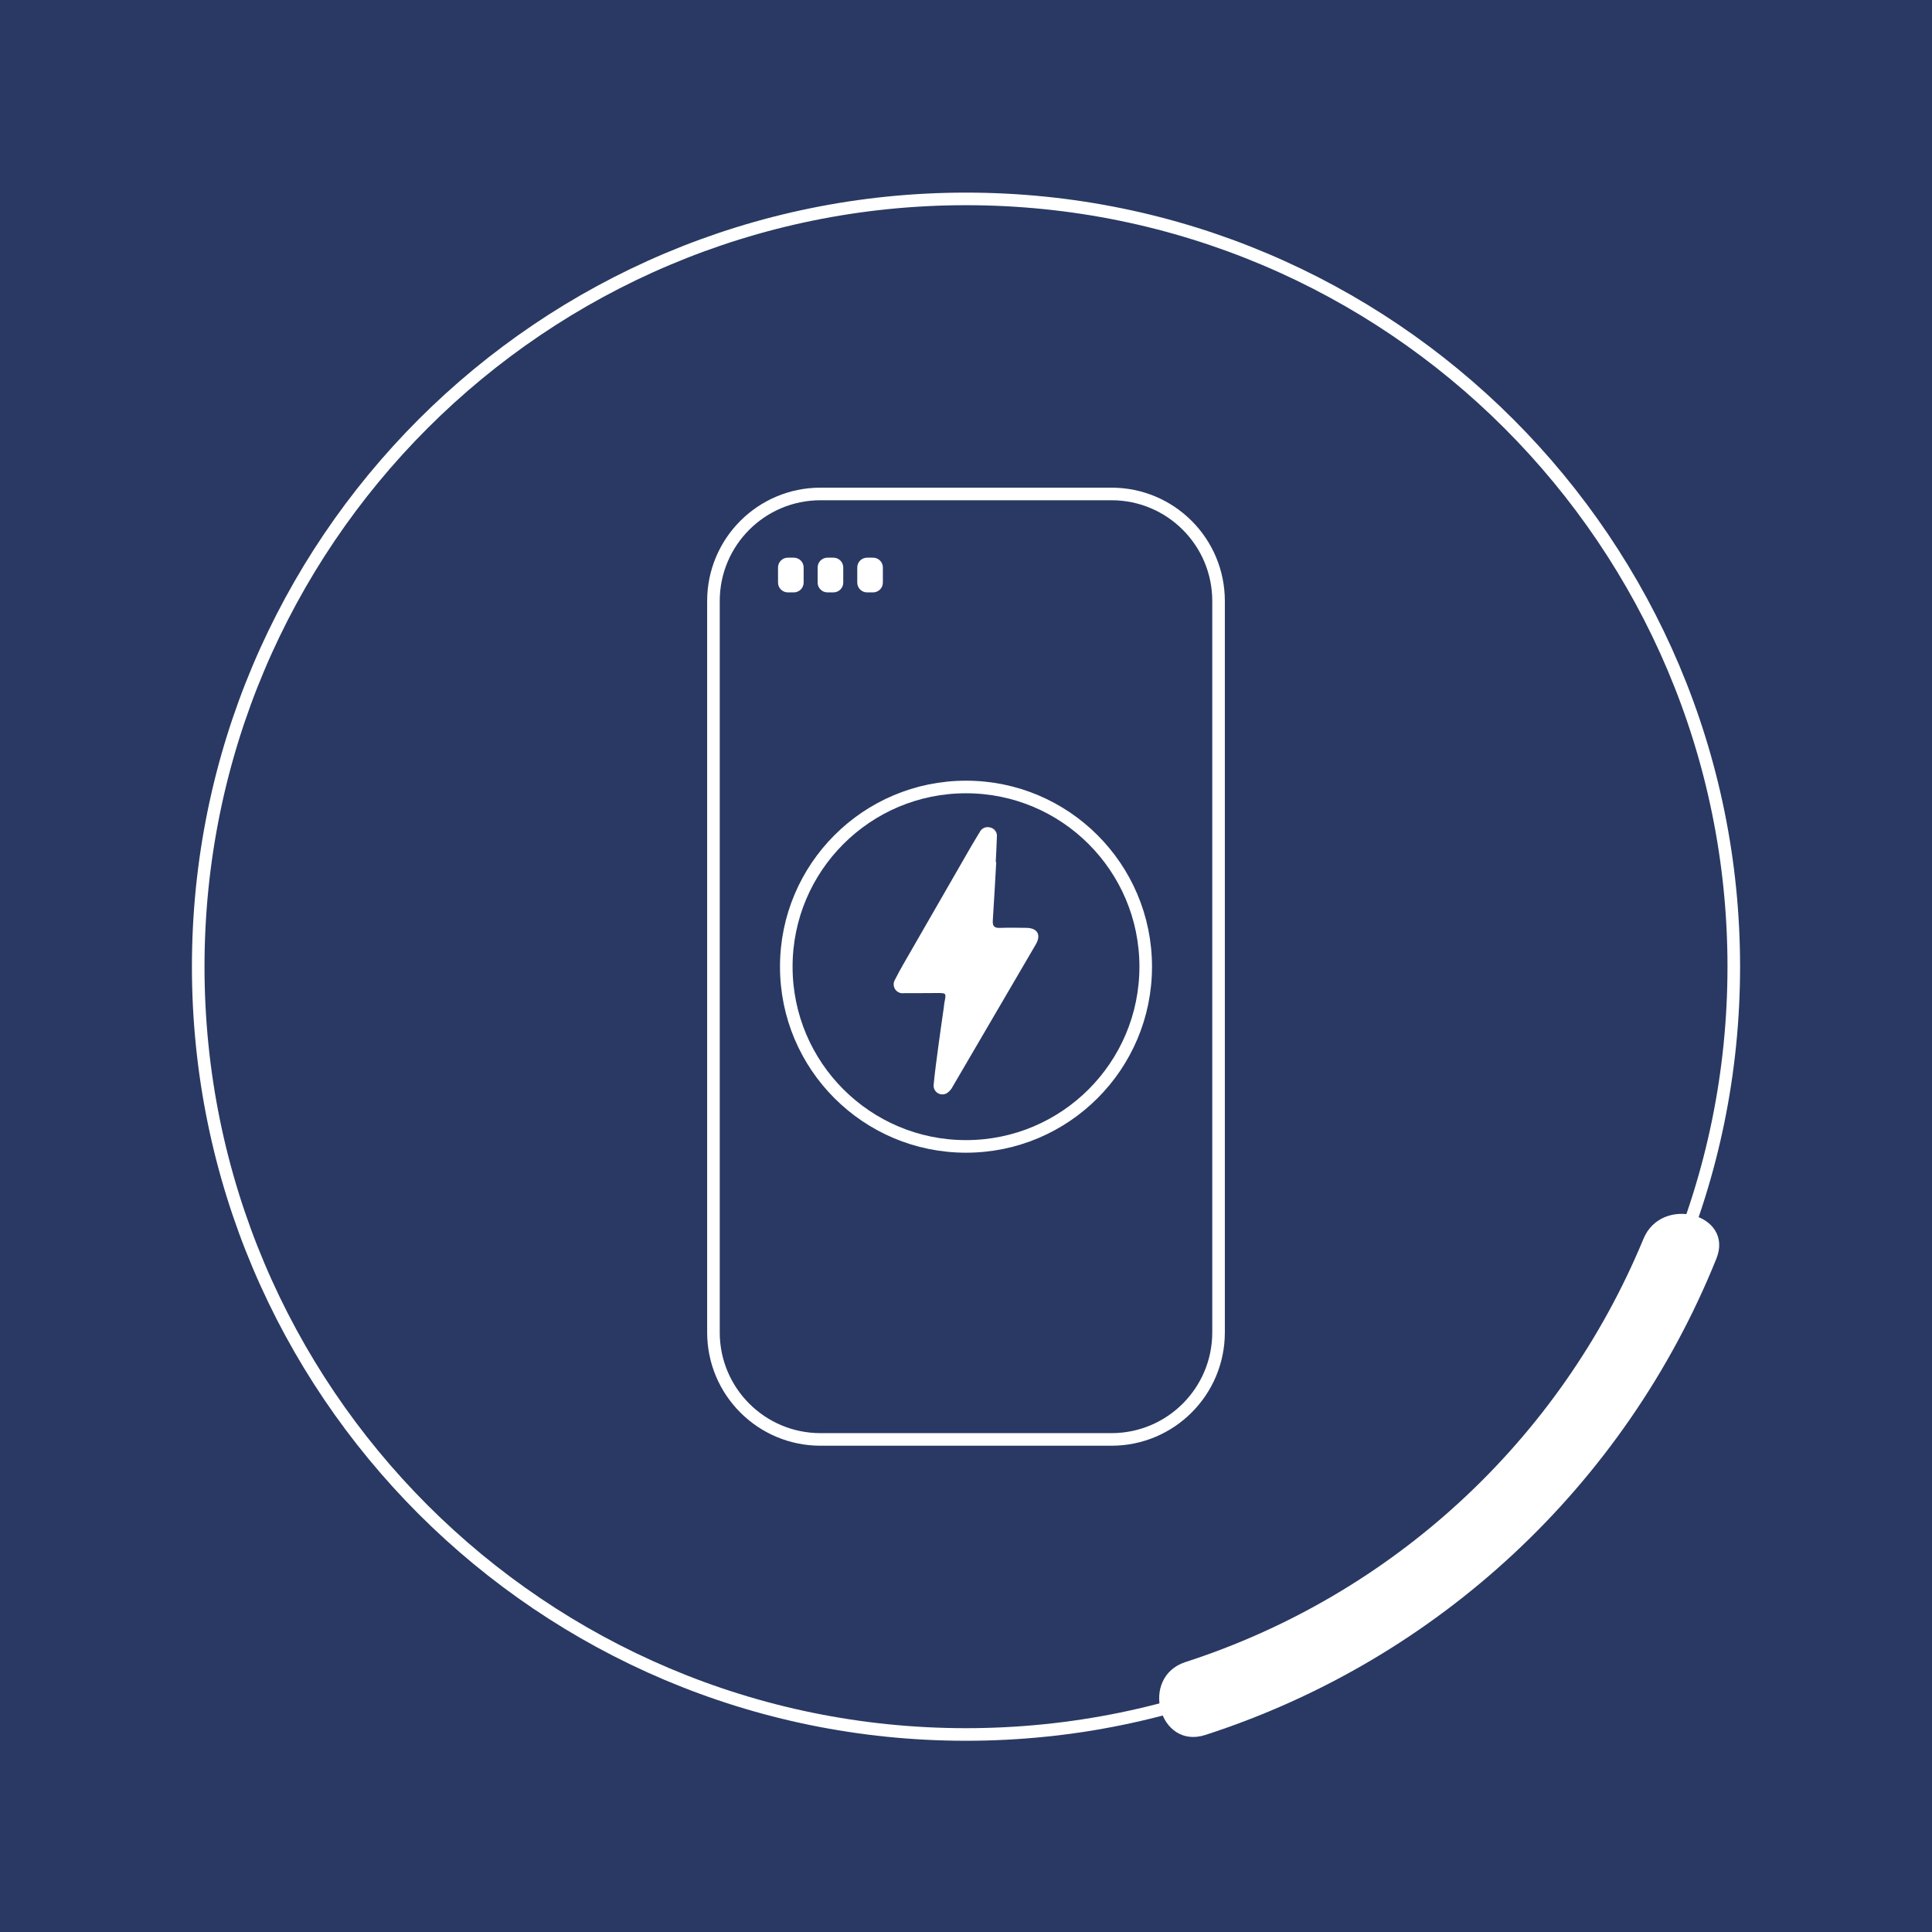
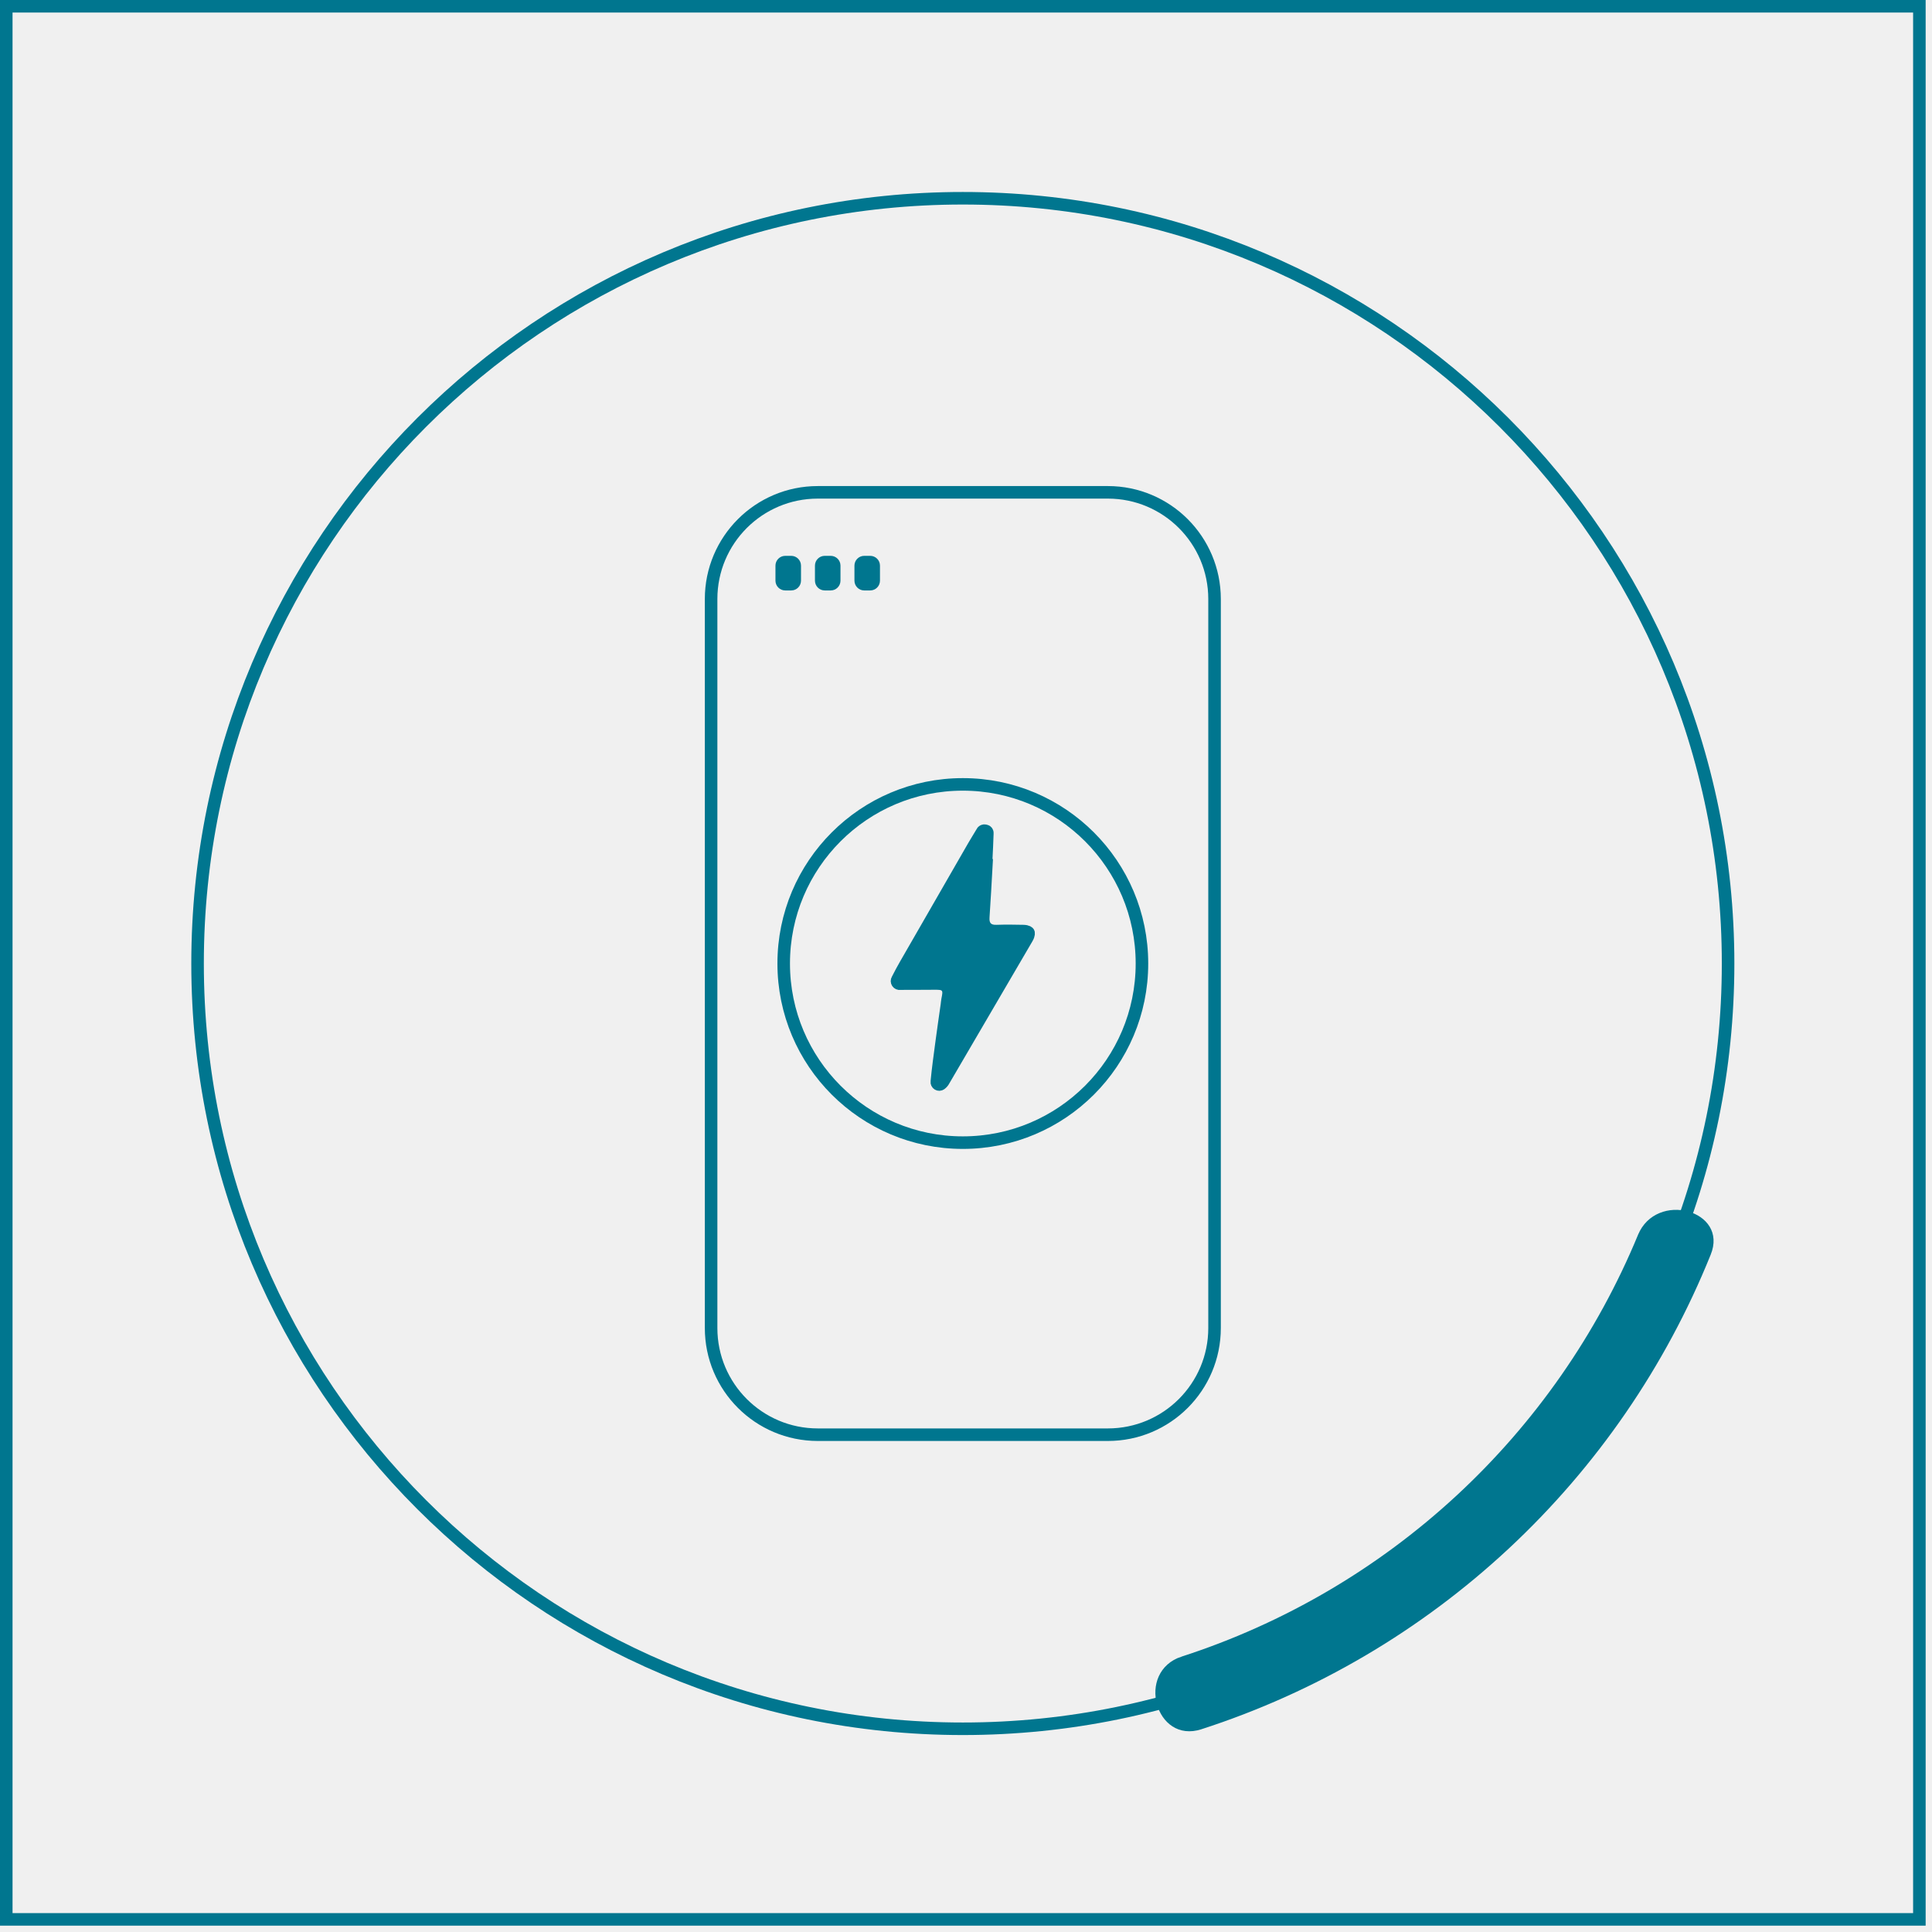
- <svg xmlns="http://www.w3.org/2000/svg" id="Layer_1" data-name="Layer 1" viewBox="0 0 153.494 153.494">
-   <defs>
-     <style>.cls-1{fill:#293963;}.cls-2{fill:none;stroke:#fff;stroke-miterlimit:10;}.cls-3{fill:#fff;}</style>
-   </defs>
-   <rect class="cls-1" y="0" width="153.494" height="153.494" />
-   <circle class="cls-2" cx="76.747" cy="76.802" r="60.999" />
-   <rect class="cls-2" x="56.682" y="39.244" width="40.13" height="75.116" rx="8.504" />
-   <circle class="cls-2" cx="76.747" cy="76.802" r="14.278" />
-   <rect class="cls-3" x="61.813" y="44.306" width="2.035" height="2.758" rx="0.779" />
-   <rect class="cls-3" x="64.96" y="44.306" width="2.035" height="2.758" rx="0.779" />
-   <rect class="cls-3" x="68.108" y="44.306" width="2.035" height="2.758" rx="0.779" />
-   <path class="cls-3" d="M79.149,68.491c-.089,1.547-.167,3.095-.273,4.641-.03.441.113.602.556.587.714-.024,1.429-.017,2.143-.001.859.019,1.155.566.718,1.314q-3.305,5.663-6.618,11.32a1.338,1.338,0,0,1-.409.473.696.696,0,0,1-1.087-.663c.1-1.057.248-2.109.388-3.162.132-.992.278-1.982.418-2.972.019-.135.026-.273.053-.406.144-.726.146-.728-.582-.726-.882.002-1.763.014-2.645.01a.709.709,0,0,1-.71-1.066c.406-.81.873-1.59,1.325-2.377q2.371-4.131,4.751-8.256c.212-.367.44-.724.655-1.089a.7.7,0,0,1,.792-.387.679.679,0,0,1,.576.757c-.017.668-.058,1.336-.089,2.004Z" />
-   <path class="cls-3" d="M95.769,137.837a65.502,65.502,0,0,0,40.584-37.813c1.468-3.568-4.334-5.122-5.786-1.595a59.044,59.044,0,0,1-36.394,33.622c-3.655,1.192-2.091,6.988,1.595,5.786Z" />
+ <svg xmlns="http://www.w3.org/2000/svg" width="154" height="154" viewBox="0 0 154 154" fill="none">
+   <rect x="0.5" y="0.5" width="152.494" height="152.494" stroke="#00768F" />
+   <path d="M76.747 137.801C110.436 137.801 137.746 110.491 137.746 76.802C137.746 43.113 110.436 15.803 76.747 15.803C43.058 15.803 15.748 43.113 15.748 76.802C15.748 110.491 43.058 137.801 76.747 137.801Z" stroke="#00768F" stroke-miterlimit="10" />
+   <path d="M88.308 39.244H65.186C60.489 39.244 56.682 43.052 56.682 47.748V105.856C56.682 110.553 60.489 114.36 65.186 114.36H88.308C93.005 114.36 96.812 110.553 96.812 105.856V47.748C96.812 43.052 93.005 39.244 88.308 39.244Z" stroke="#00768F" stroke-miterlimit="10" />
+   <path d="M76.747 91.08C84.633 91.08 91.025 84.688 91.025 76.802C91.025 68.917 84.633 62.524 76.747 62.524C68.862 62.524 62.469 68.917 62.469 76.802C62.469 84.688 68.862 91.08 76.747 91.08Z" stroke="#00768F" stroke-miterlimit="10" />
+   <path d="M62.592 44.806H63.068C63.222 44.806 63.348 44.931 63.348 45.085V46.285C63.348 46.439 63.222 46.565 63.068 46.565H62.592C62.438 46.565 62.312 46.439 62.312 46.285V45.085C62.312 44.931 62.438 44.806 62.592 44.806Z" fill="#00768F" stroke="#00768F" />
+   <path d="M65.74 44.806H66.216C66.37 44.806 66.495 44.931 66.495 45.085V46.285C66.495 46.439 66.37 46.565 66.216 46.565H65.74C65.585 46.565 65.46 46.439 65.46 46.285V45.085C65.46 44.931 65.585 44.806 65.74 44.806Z" fill="#00768F" stroke="#00768F" />
+   <path d="M68.887 44.806H69.364C69.518 44.806 69.643 44.931 69.643 45.085V46.285C69.643 46.439 69.518 46.565 69.364 46.565H68.887C68.733 46.565 68.608 46.439 68.608 46.285V45.085C68.608 44.931 68.733 44.806 68.887 44.806Z" fill="#00768F" stroke="#00768F" />
+   <path d="M78.51 66.214L78.53 66.219L78.55 66.222C78.597 66.229 78.639 66.254 78.668 66.291C78.696 66.329 78.709 66.376 78.703 66.422L78.7 66.447L78.699 66.472C78.682 67.133 78.642 67.787 78.611 68.465L78.587 68.959L78.622 68.96C78.544 70.344 78.471 71.72 78.376 73.097C78.36 73.343 78.372 73.682 78.611 73.937C78.854 74.197 79.196 74.226 79.449 74.217C80.148 74.193 80.852 74.201 81.563 74.217C81.909 74.225 81.976 74.334 81.98 74.34C81.986 74.351 82.039 74.475 81.861 74.78C79.658 78.555 77.451 82.328 75.243 86.099L75.236 86.11L75.23 86.122C75.17 86.238 75.083 86.338 74.977 86.415C74.946 86.435 74.911 86.448 74.874 86.449C74.836 86.45 74.798 86.44 74.766 86.42C74.734 86.401 74.707 86.372 74.691 86.337C74.675 86.303 74.668 86.265 74.673 86.227L74.675 86.217L74.676 86.209C74.775 85.164 74.922 84.124 75.062 83.065C75.193 82.076 75.339 81.092 75.479 80.096C75.507 79.894 75.502 79.843 75.527 79.718C75.561 79.549 75.595 79.38 75.607 79.245C75.617 79.126 75.631 78.881 75.464 78.672C75.295 78.46 75.049 78.421 74.929 78.408C74.794 78.392 74.623 78.394 74.454 78.394C73.563 78.396 72.693 78.407 71.812 78.404H71.775L71.739 78.409C71.7 78.414 71.66 78.409 71.624 78.393C71.588 78.377 71.557 78.351 71.535 78.318C71.513 78.285 71.501 78.246 71.499 78.207C71.499 78.167 71.509 78.128 71.529 78.094L71.539 78.078L71.547 78.061C71.945 77.268 72.4 76.507 72.858 75.71C74.439 72.956 76.023 70.204 77.609 67.454C77.826 67.078 78.027 66.766 78.261 66.369L78.274 66.348L78.284 66.325C78.303 66.283 78.336 66.25 78.377 66.23C78.419 66.21 78.466 66.204 78.51 66.214Z" fill="#00768F" stroke="#00768F" />
+   <path d="M131.031 98.619C131.637 97.145 133.155 96.703 134.424 97.048C135.054 97.219 135.567 97.573 135.846 98.033C136.115 98.476 136.204 99.073 135.891 99.833L135.89 99.837C132.331 108.657 126.88 116.589 119.921 123.072C112.963 129.556 104.665 134.434 95.616 137.361H95.615C94.828 137.618 94.197 137.494 93.723 137.188C93.236 136.872 92.873 136.336 92.702 135.71C92.359 134.452 92.817 133.02 94.328 132.526L94.329 132.527C102.537 129.872 110.071 125.464 116.408 119.609C122.745 113.755 127.734 106.593 131.03 98.62L131.031 98.619Z" fill="#00768F" stroke="#00768F" />
</svg>
